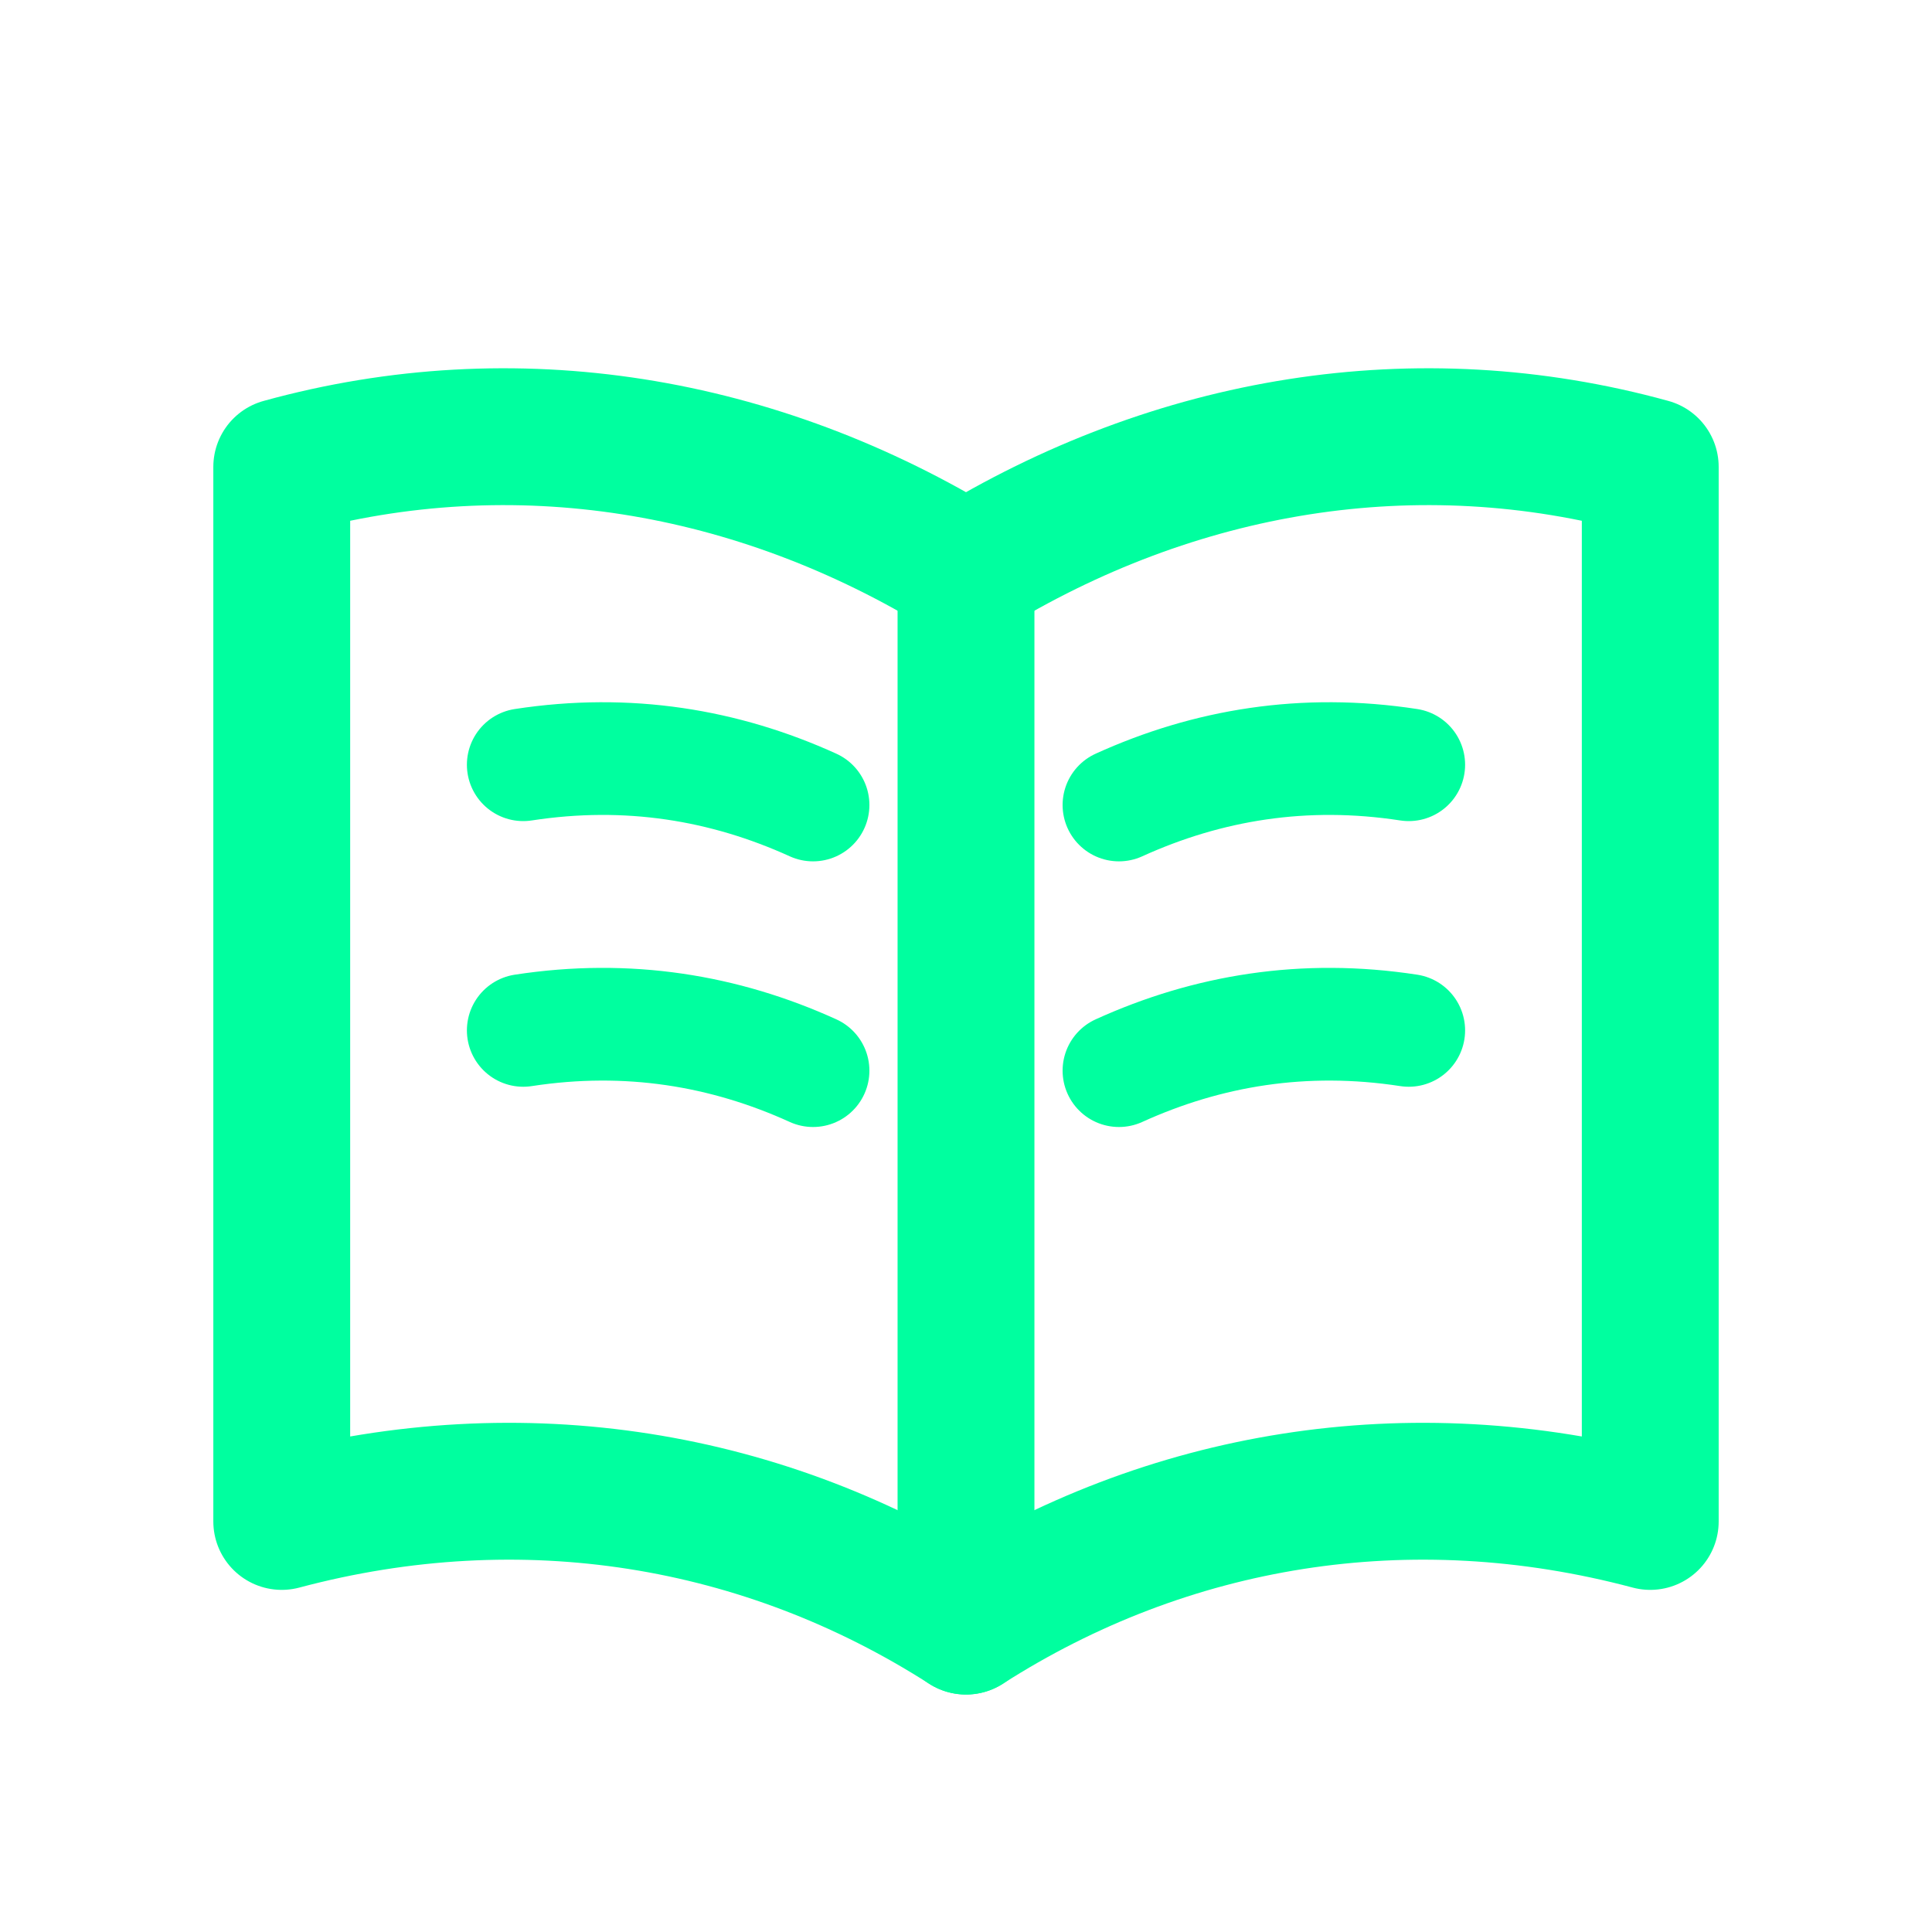
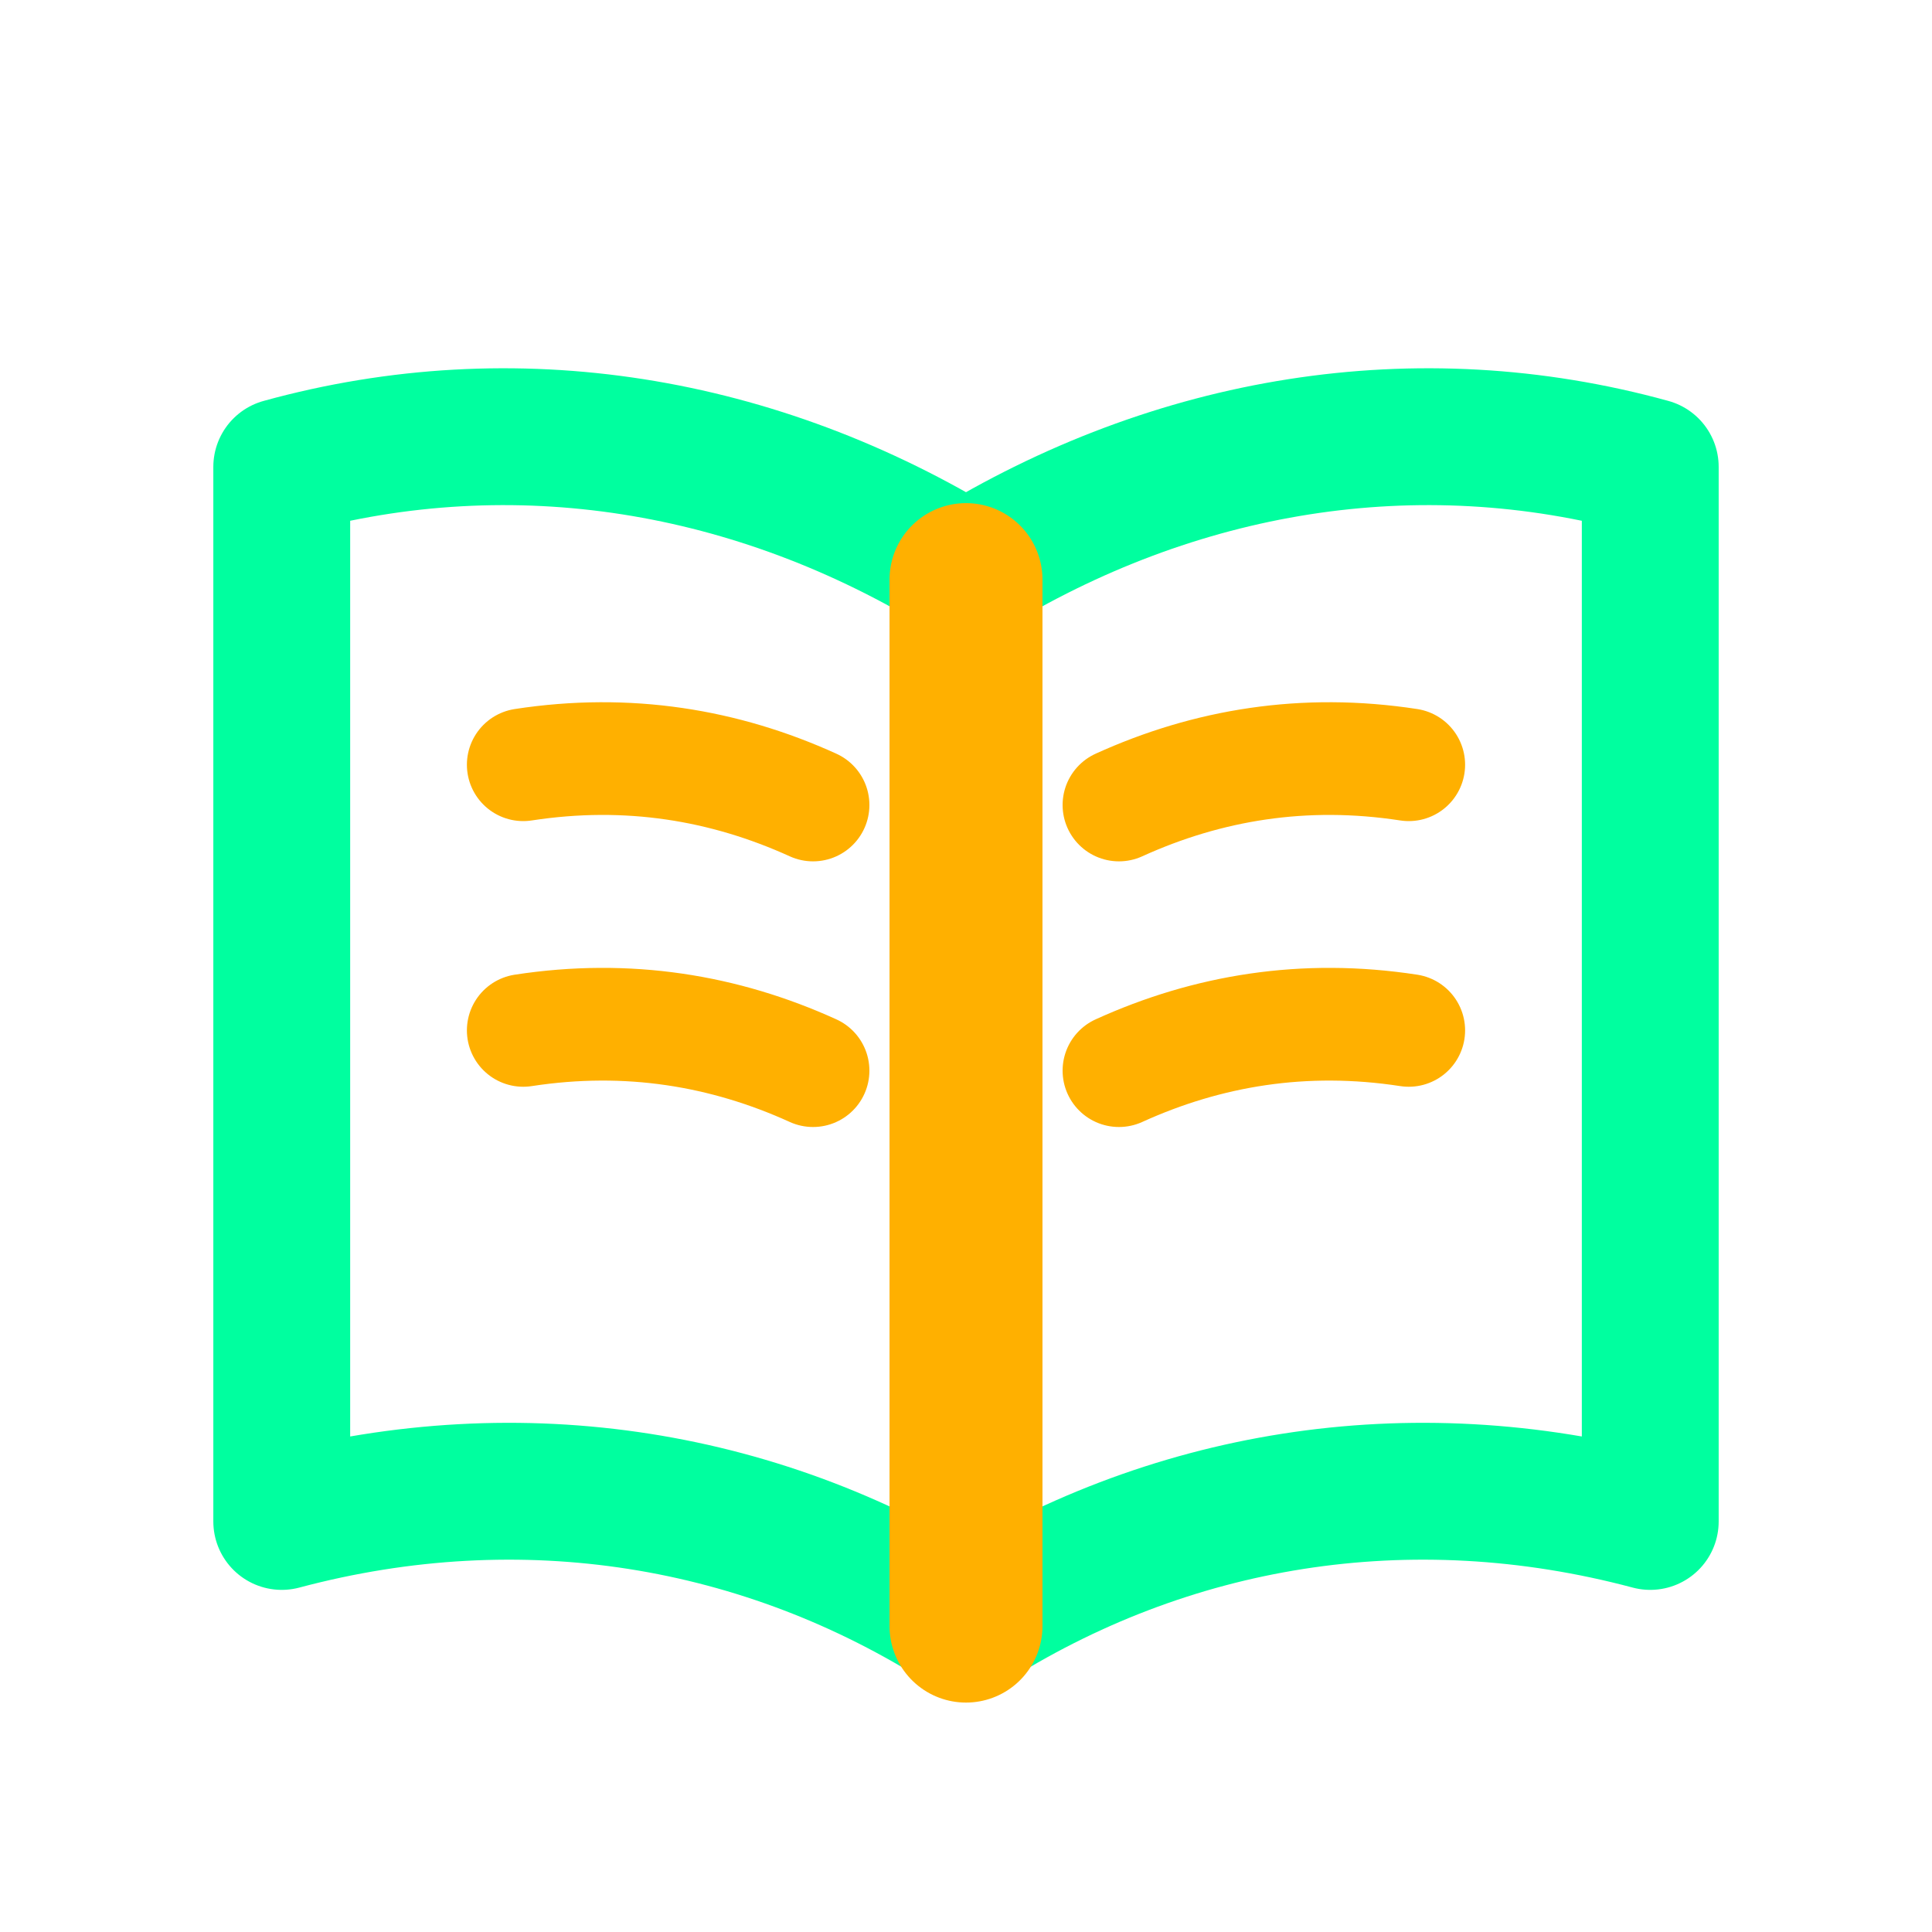
<svg xmlns="http://www.w3.org/2000/svg" viewBox="0 0 24 24" fill="none" stroke-linecap="round" stroke-linejoin="round">
  <path d="M12 7.1C9.4 5.5 6.4 5 3.5 5.8v13.1c3-.8 6-.3 8.5 1.3 2.5-1.6 5.5-2.1 8.5-1.3V5.8c-2.9-.8-5.9-.3-8.5 1.3Z" stroke="#00ff9f" stroke-width="1.7" />
-   <path d="M12 7.2v13" stroke="#00ff9f" stroke-width="1.7" />
-   <path d="M6.5 9.5c1.3-.2 2.5 0 3.6.5m-3.6 2.8c1.3-.2 2.5 0 3.6.5m7.4-3.8c-1.3-.2-2.5 0-3.6.5m3.6 2.8c-1.3-.2-2.5 0-3.6.5" stroke="#00ff9f" stroke-width="1.4" />
+   <path d="M12 7.2v13" stroke="#ffb000" stroke-width="1.9" />
+   <path d="M6.5 9.5c1.3-.2 2.5 0 3.6.5m-3.6 2.8c1.3-.2 2.5 0 3.6.5m7.4-3.8c-1.3-.2-2.5 0-3.6.5m3.6 2.8c-1.3-.2-2.5 0-3.6.5" stroke="#ffb000" stroke-width="1.4" />
</svg>
